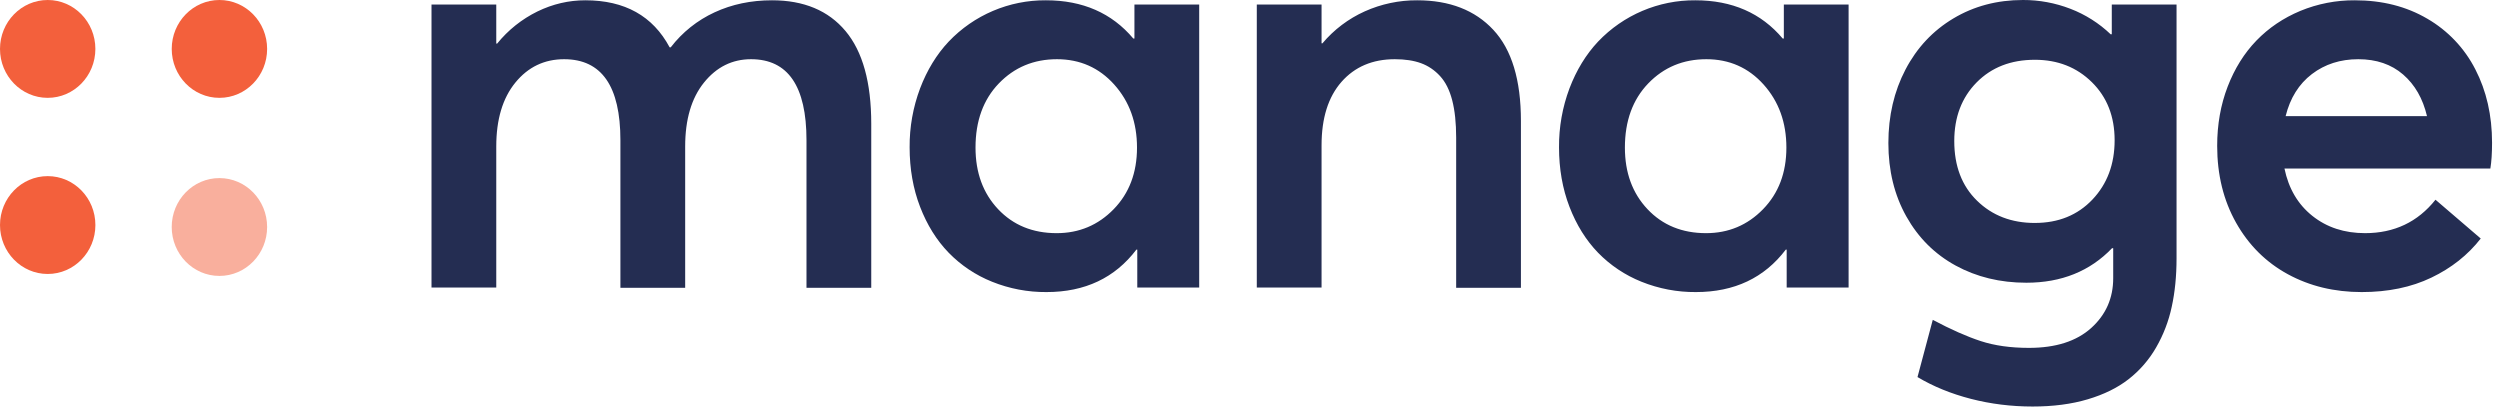
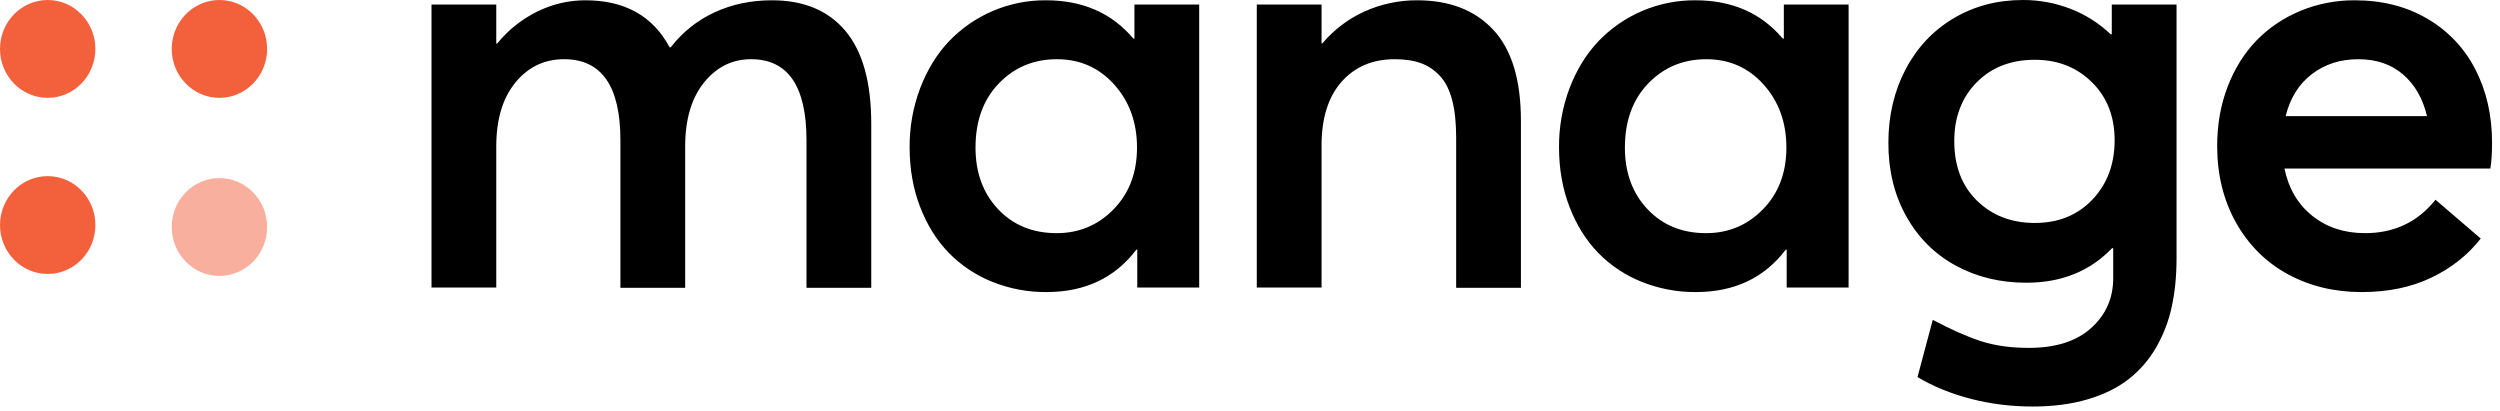
<svg xmlns="http://www.w3.org/2000/svg" width="146" height="24">
  <g fill="none" fill-rule="evenodd">
-     <path fill="#242D52" fill-rule="nonzero" d="M40.014 16.809V8.553c0-1.577.366-2.82 1.098-3.73.733-.91 1.65-1.365 2.75-1.365 2.158 0 3.237 1.577 3.237 4.731v8.62h3.782v-9.58c0-2.415-.5-4.22-1.503-5.417C48.376.615 46.945.017 45.084.017c-1.222 0-2.34.234-3.352.703a6.833 6.833 0 00-2.56 2.043h-.066C38.126.932 36.486.017 34.184.017c-.969 0-1.902.217-2.799.653a6.976 6.976 0 00-2.353 1.878h-.05V.265H25.2v16.527h3.782V8.553c0-1.577.372-2.82 1.115-3.73.743-.91 1.693-1.365 2.849-1.365 2.19 0 3.286 1.577 3.286 4.731v8.62h3.782zm21.101.248c2.246 0 3.997-.827 5.252-2.482h.05v2.217h3.616V.265h-3.782V2.25h-.066C64.93.761 63.23.017 61.082.017a7.76 7.76 0 00-5.681 2.415c-.705.75-1.26 1.66-1.668 2.73a9.589 9.589 0 00-.611 3.44c0 1.258.203 2.416.61 3.475.408 1.059.964 1.952 1.669 2.68a7.348 7.348 0 002.535 1.696 8.325 8.325 0 003.18.604zm.595-3.441c-1.399 0-2.538-.466-3.419-1.398-.88-.932-1.321-2.132-1.321-3.599 0-1.555.454-2.804 1.362-3.747.909-.943 2.04-1.414 3.394-1.414 1.343 0 2.458.493 3.345 1.48.886.988 1.33 2.215 1.33 3.681 0 1.467-.455 2.667-1.363 3.599-.909.932-2.018 1.398-3.328 1.398zm27.112 3.193V7.064c0-2.393-.536-4.166-1.61-5.319C86.14.593 84.655.017 82.762.017a7.373 7.373 0 00-3.056.645 6.958 6.958 0 00-2.477 1.87h-.05V.264h-3.782v16.527h3.782V8.487c0-1.588.388-2.823 1.164-3.706.777-.882 1.814-1.323 3.113-1.323.595 0 1.104.077 1.528.231.424.155.796.406 1.115.753.32.348.556.819.71 1.415.154.595.231 1.323.231 2.183v8.769h3.782zm10.218.248c2.246 0 3.996-.827 5.252-2.482h.05v2.217h3.616V.265h-3.782V2.25h-.066C102.855.761 101.154.017 99.007.017a7.76 7.76 0 00-5.682 2.415c-.704.75-1.26 1.66-1.668 2.73a9.589 9.589 0 00-.61 3.44c0 1.258.203 2.416.61 3.475.408 1.059.964 1.952 1.668 2.68a7.348 7.348 0 002.536 1.696 8.325 8.325 0 003.179.604zm.594-3.441c-1.398 0-2.538-.466-3.418-1.398-.881-.932-1.322-2.132-1.322-3.599 0-1.555.455-2.804 1.363-3.747.908-.943 2.04-1.414 3.394-1.414 1.343 0 2.458.493 3.344 1.48.886.988 1.33 2.215 1.33 3.681 0 1.467-.455 2.667-1.363 3.599-.908.932-2.018 1.398-3.328 1.398zm19.07 10.125c1.2 0 2.274-.14 3.22-.422.947-.281 1.743-.673 2.387-1.175a6.385 6.385 0 001.602-1.844 8.14 8.14 0 00.916-2.383c.188-.86.281-1.803.281-2.829V.265h-3.782v1.737h-.066a7.059 7.059 0 00-2.353-1.49A7.62 7.62 0 00118.142 0c-1.508 0-2.862.358-4.062 1.075-1.2.717-2.134 1.713-2.8 2.987-.666 1.273-.999 2.705-.999 4.293 0 1.61.35 3.038 1.049 4.285.699 1.246 1.66 2.203 2.882 2.87 1.222.667 2.598 1.001 4.129 1.001 2.047 0 3.716-.673 5.004-2.018h.066v1.753c0 1.17-.43 2.14-1.288 2.912-.86.772-2.07 1.158-3.634 1.158-1.068 0-2.006-.132-2.816-.397-.809-.265-1.742-.678-2.799-1.24l-.892 3.341c.925.552 1.966.976 3.122 1.274 1.156.298 2.356.447 3.6.447zm.132-10.72c-1.365 0-2.491-.434-3.377-1.3-.887-.865-1.33-2.026-1.33-3.482 0-1.4.435-2.542 1.305-3.425.87-.882 2.004-1.323 3.402-1.323 1.332 0 2.442.435 3.328 1.307.886.871 1.33 2.002 1.33 3.391 0 1.401-.433 2.556-1.297 3.466-.864.91-1.985 1.365-3.361 1.365zm19.086 4.036c1.542 0 2.899-.281 4.071-.844 1.173-.562 2.133-1.323 2.882-2.283l-2.642-2.266c-1.035 1.301-2.406 1.952-4.113 1.952-1.21 0-2.237-.337-3.08-1.01-.842-.672-1.384-1.593-1.627-2.762h12.024c.066-.397.099-.9.099-1.506 0-1.599-.325-3.027-.975-4.285a7.198 7.198 0 00-2.807-2.961c-1.222-.717-2.632-1.075-4.228-1.075a8.191 8.191 0 00-3.188.62c-.99.414-1.844.99-2.56 1.729-.715.739-1.277 1.638-1.684 2.696-.407 1.06-.611 2.212-.611 3.458 0 1.688.369 3.185 1.106 4.492.738 1.307 1.746 2.308 3.023 3.003 1.277.695 2.714 1.042 4.31 1.042zm3.815-10.274h-8.257c.264-1.059.776-1.878 1.535-2.457.76-.579 1.663-.868 2.709-.868 1.057 0 1.93.298 2.618.893.688.596 1.153 1.406 1.395 2.432z" />
+     <path fill="currentColor" fill-rule="nonzero" d="M40.014 16.809V8.553c0-1.577.366-2.82 1.098-3.73.733-.91 1.65-1.365 2.75-1.365 2.158 0 3.237 1.577 3.237 4.731v8.62h3.782v-9.58c0-2.415-.5-4.22-1.503-5.417C48.376.615 46.945.017 45.084.017c-1.222 0-2.34.234-3.352.703a6.833 6.833 0 00-2.56 2.043h-.066C38.126.932 36.486.017 34.184.017c-.969 0-1.902.217-2.799.653a6.976 6.976 0 00-2.353 1.878h-.05V.265H25.2v16.527h3.782V8.553c0-1.577.372-2.82 1.115-3.73.743-.91 1.693-1.365 2.849-1.365 2.19 0 3.286 1.577 3.286 4.731v8.62h3.782zm21.101.248c2.246 0 3.997-.827 5.252-2.482h.05v2.217h3.616V.265h-3.782V2.25h-.066C64.93.761 63.23.017 61.082.017a7.76 7.76 0 00-5.681 2.415c-.705.75-1.26 1.66-1.668 2.73a9.589 9.589 0 00-.611 3.44c0 1.258.203 2.416.61 3.475.408 1.059.964 1.952 1.669 2.68a7.348 7.348 0 002.535 1.696 8.325 8.325 0 003.18.604zm.595-3.441c-1.399 0-2.538-.466-3.419-1.398-.88-.932-1.321-2.132-1.321-3.599 0-1.555.454-2.804 1.362-3.747.909-.943 2.04-1.414 3.394-1.414 1.343 0 2.458.493 3.345 1.48.886.988 1.33 2.215 1.33 3.681 0 1.467-.455 2.667-1.363 3.599-.909.932-2.018 1.398-3.328 1.398zm27.112 3.193V7.064c0-2.393-.536-4.166-1.61-5.319C86.14.593 84.655.017 82.762.017a7.373 7.373 0 00-3.056.645 6.958 6.958 0 00-2.477 1.87h-.05V.264h-3.782v16.527h3.782V8.487c0-1.588.388-2.823 1.164-3.706.777-.882 1.814-1.323 3.113-1.323.595 0 1.104.077 1.528.231.424.155.796.406 1.115.753.32.348.556.819.71 1.415.154.595.231 1.323.231 2.183v8.769h3.782zm10.218.248c2.246 0 3.996-.827 5.252-2.482h.05v2.217h3.616V.265h-3.782V2.25h-.066C102.855.761 101.154.017 99.007.017a7.76 7.76 0 00-5.682 2.415c-.704.75-1.26 1.66-1.668 2.73a9.589 9.589 0 00-.61 3.44c0 1.258.203 2.416.61 3.475.408 1.059.964 1.952 1.668 2.68a7.348 7.348 0 002.536 1.696 8.325 8.325 0 003.179.604zm.594-3.441c-1.398 0-2.538-.466-3.418-1.398-.881-.932-1.322-2.132-1.322-3.599 0-1.555.455-2.804 1.363-3.747.908-.943 2.04-1.414 3.394-1.414 1.343 0 2.458.493 3.344 1.48.886.988 1.33 2.215 1.33 3.681 0 1.467-.455 2.667-1.363 3.599-.908.932-2.018 1.398-3.328 1.398zm19.07 10.125c1.2 0 2.274-.14 3.22-.422.947-.281 1.743-.673 2.387-1.175a6.385 6.385 0 001.602-1.844 8.14 8.14 0 00.916-2.383c.188-.86.281-1.803.281-2.829V.265h-3.782v1.737h-.066a7.059 7.059 0 00-2.353-1.49A7.62 7.62 0 00118.142 0c-1.508 0-2.862.358-4.062 1.075-1.2.717-2.134 1.713-2.8 2.987-.666 1.273-.999 2.705-.999 4.293 0 1.61.35 3.038 1.049 4.285.699 1.246 1.66 2.203 2.882 2.87 1.222.667 2.598 1.001 4.129 1.001 2.047 0 3.716-.673 5.004-2.018h.066v1.753c0 1.17-.43 2.14-1.288 2.912-.86.772-2.07 1.158-3.634 1.158-1.068 0-2.006-.132-2.816-.397-.809-.265-1.742-.678-2.799-1.24l-.892 3.341c.925.552 1.966.976 3.122 1.274 1.156.298 2.356.447 3.6.447zm.132-10.72c-1.365 0-2.491-.434-3.377-1.3-.887-.865-1.33-2.026-1.33-3.482 0-1.4.435-2.542 1.305-3.425.87-.882 2.004-1.323 3.402-1.323 1.332 0 2.442.435 3.328 1.307.886.871 1.33 2.002 1.33 3.391 0 1.401-.433 2.556-1.297 3.466-.864.91-1.985 1.365-3.361 1.365zm19.086 4.036c1.542 0 2.899-.281 4.071-.844 1.173-.562 2.133-1.323 2.882-2.283l-2.642-2.266c-1.035 1.301-2.406 1.952-4.113 1.952-1.21 0-2.237-.337-3.08-1.01-.842-.672-1.384-1.593-1.627-2.762h12.024c.066-.397.099-.9.099-1.506 0-1.599-.325-3.027-.975-4.285a7.198 7.198 0 00-2.807-2.961c-1.222-.717-2.632-1.075-4.228-1.075a8.191 8.191 0 00-3.188.62c-.99.414-1.844.99-2.56 1.729-.715.739-1.277 1.638-1.684 2.696-.407 1.06-.611 2.212-.611 3.458 0 1.688.369 3.185 1.106 4.492.738 1.307 1.746 2.308 3.023 3.003 1.277.695 2.714 1.042 4.31 1.042zm3.815-10.274h-8.257c.264-1.059.776-1.878 1.535-2.457.76-.579 1.663-.868 2.709-.868 1.057 0 1.93.298 2.618.893.688.596 1.153 1.406 1.395 2.432z" />
    <g fill="#F3603C">
      <path d="M2.786 10.286c1.538 0 2.785 1.279 2.785 2.857C5.571 14.72 4.324 16 2.786 16 1.247 16 0 14.72 0 13.143c0-1.578 1.247-2.857 2.786-2.857zM2.786 0C4.324 0 5.57 1.28 5.57 2.857c0 1.578-1.247 2.857-2.785 2.857C1.247 5.714 0 4.435 0 2.857 0 1.28 1.247 0 2.786 0zm10.028 0C14.353 0 15.6 1.28 15.6 2.857c0 1.578-1.247 2.857-2.786 2.857-1.538 0-2.785-1.279-2.785-2.857C10.029 1.28 11.276 0 12.814 0z" />
      <ellipse cx="12.814" cy="13.257" opacity=".5" rx="2.786" ry="2.857" />
    </g>
  </g>
</svg>
